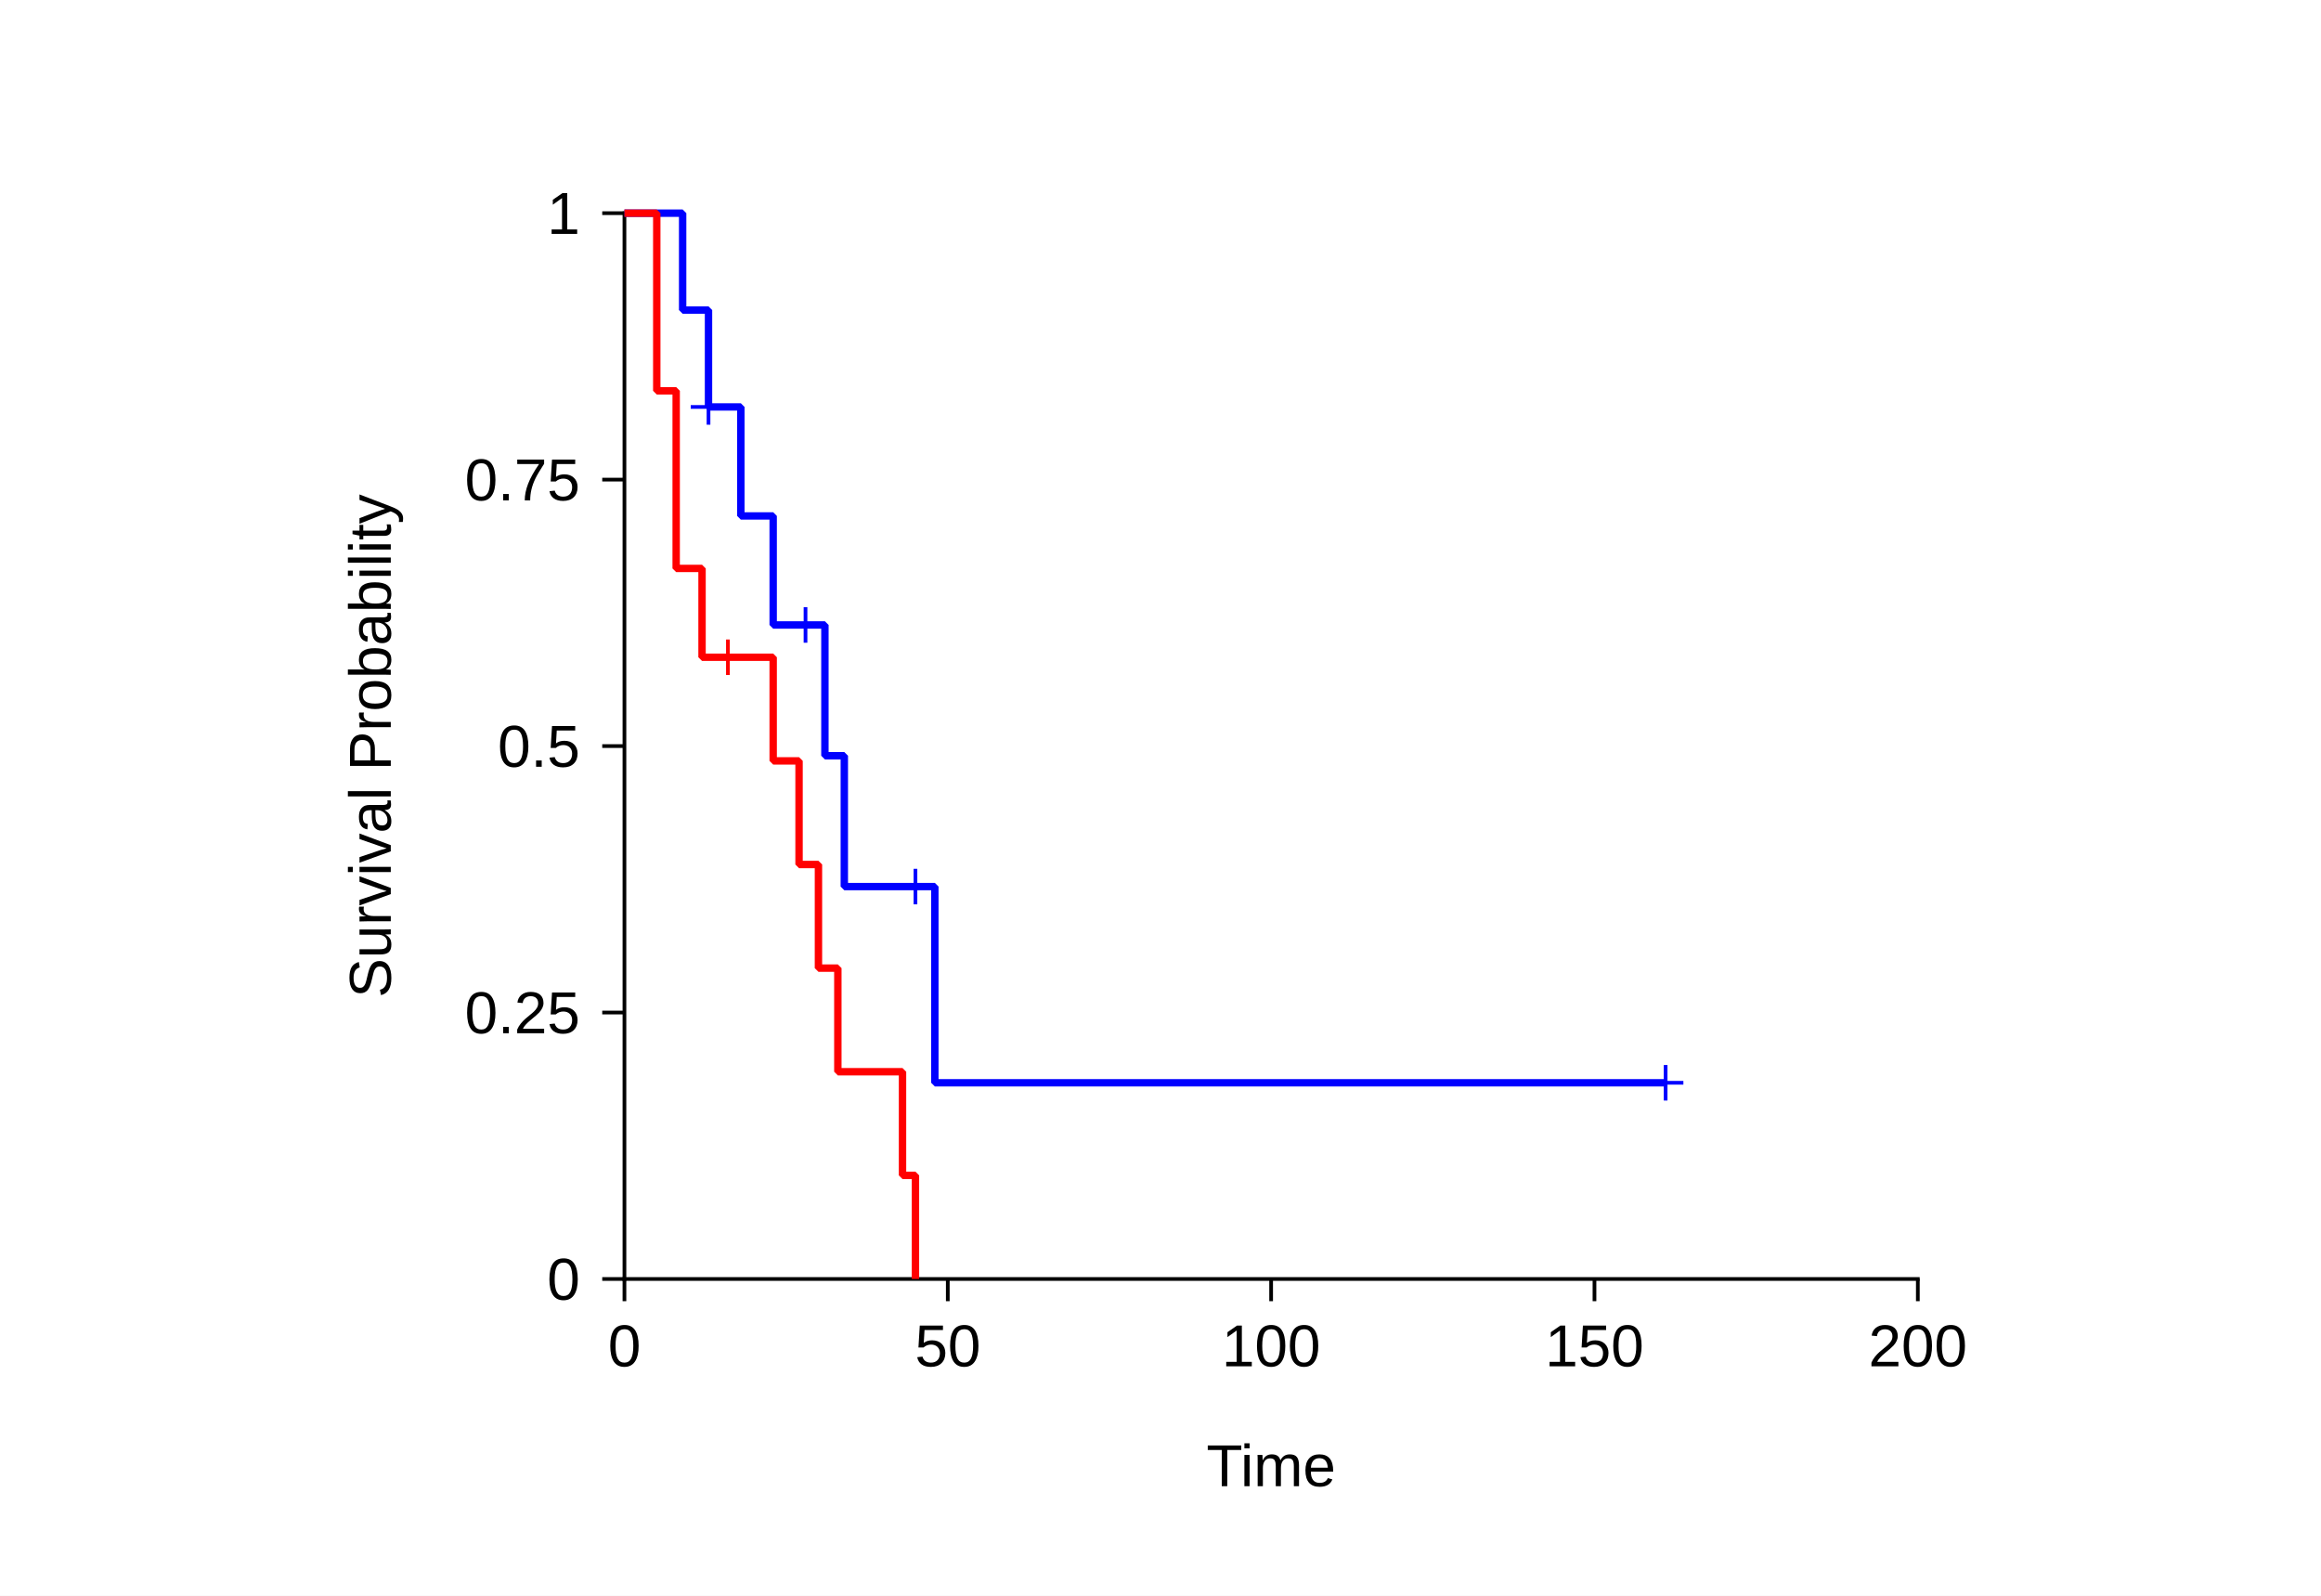
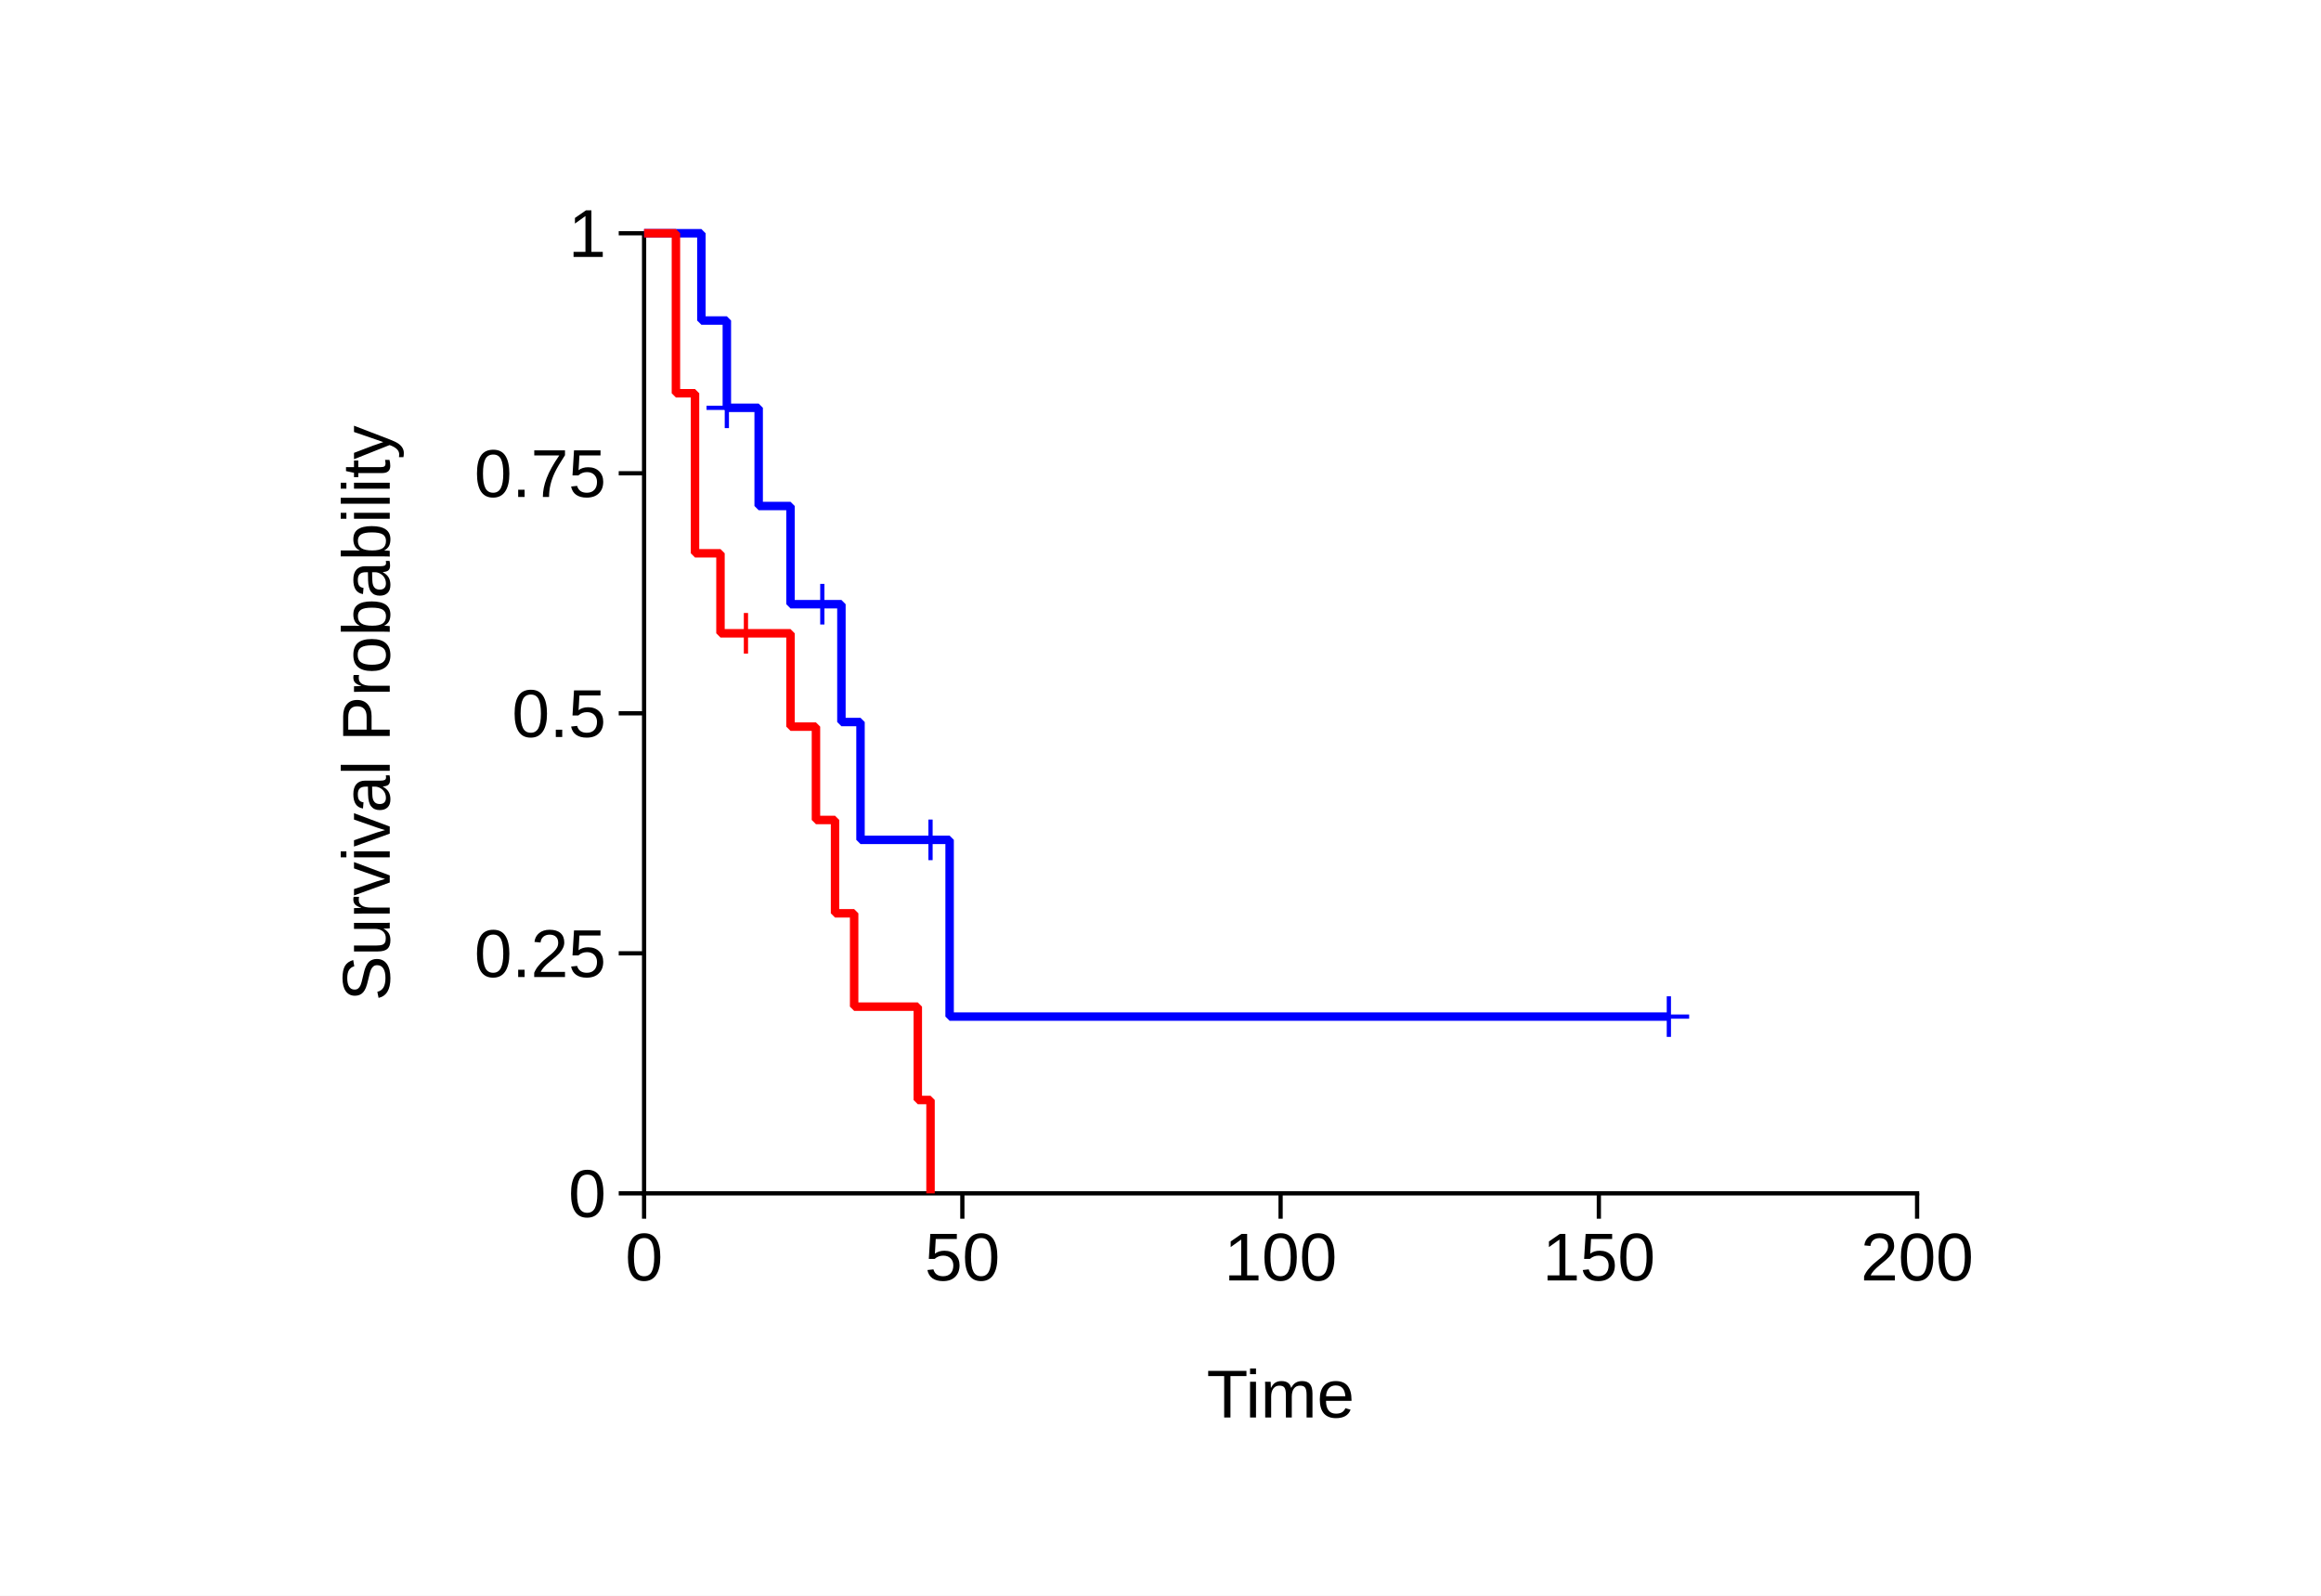
- <svg xmlns="http://www.w3.org/2000/svg" width="320" height="220" viewBox="0 0 320 220" role="img" aria-label="survival example rendered in Graphitix" data-graphitix-welcome-thumbnail="survival" data-preview-source="Graphitix owner-scoped SVG projection" data-source-format="svg" data-inline-ready="true" data-id-prefix="graphitix-welcome-survival-id-" data-export-projection="svg" data-graph-title-suppressed="true" data-proportional-stroke-contract="source-viewport-baked-strokes-v1" data-source-viewport-width="452" data-source-viewport-height="392" data-thumbnail-visual-scale="0.510204081633" data-non-scaling-stroke-count="0" preserveAspectRatio="xMidYMid meet" font-family="Arial, Helvetica, sans-serif">
+ <svg xmlns="http://www.w3.org/2000/svg" width="320" height="220" viewBox="0 0 320 220" role="img" aria-label="survival example rendered in Graphitix" data-graphitix-welcome-thumbnail="survival" data-preview-source="Graphitix owner-scoped SVG projection" data-source-format="svg" data-inline-ready="true" data-id-prefix="graphitix-welcome-survival-id-" data-export-projection="svg" data-graph-title-suppressed="true" data-proportional-stroke-contract="source-viewport-baked-strokes-v1" data-source-viewport-width="400.488167" data-source-viewport-height="343" data-thumbnail-visual-scale="0.583090379009" data-non-scaling-stroke-count="0" preserveAspectRatio="xMidYMid meet" font-family="Arial, Helvetica, sans-serif">
  <rect width="320" height="220" fill="#ffffff" data-welcome-thumbnail-background="true" />
-   <g transform="matrix(0.5102041 0 0 0.5102041 44.69388 10)" data-welcome-thumbnail-content="true">
-     <g id="graphitix-welcome-survival-id-1" transform="matrix(1 0 0 1 2 0)" data-export-physical-projection="materialized">
-       <line x1="79.141" y1="326" x2="428.652" y2="326" stroke="#000000" stroke-width="1" stroke-linecap="square" />
-       <line x1="79.141" y1="38" x2="79.141" y2="326" stroke="#000000" stroke-width="1" stroke-linecap="square" />
-       <line x1="79.141" y1="326" x2="79.141" y2="332" stroke="#000000" stroke-width="1" />
-       <text x="79.141" y="344" font-size="16" text-anchor="middle" fill="#000000" dy="5.6" font-family="Arial, Helvetica, sans-serif">0</text>
-       <line x1="166.519" y1="326" x2="166.519" y2="332" stroke="#000000" stroke-width="1" />
-       <text x="166.519" y="344" font-size="16" text-anchor="middle" fill="#000000" dy="5.6" font-family="Arial, Helvetica, sans-serif">50</text>
-       <line x1="253.896" y1="326" x2="253.896" y2="332" stroke="#000000" stroke-width="1" />
-       <text x="253.896" y="344" font-size="16" text-anchor="middle" fill="#000000" dy="5.6" font-family="Arial, Helvetica, sans-serif">100</text>
-       <line x1="341.274" y1="326" x2="341.274" y2="332" stroke="#000000" stroke-width="1" />
-       <text x="341.274" y="344" font-size="16" text-anchor="middle" fill="#000000" dy="5.6" font-family="Arial, Helvetica, sans-serif">150</text>
-       <line x1="428.652" y1="326" x2="428.652" y2="332" stroke="#000000" stroke-width="1" />
-       <text x="428.652" y="344" font-size="16" text-anchor="middle" fill="#000000" dy="5.6" font-family="Arial, Helvetica, sans-serif">200</text>
-       <line x1="73.141" y1="326" x2="79.141" y2="326" stroke="#000000" stroke-width="1" />
-       <text x="67.141" y="326" font-size="16" text-anchor="end" fill="#000000" font-family="Arial, Helvetica, sans-serif" dy="0.35em">0</text>
-       <line x1="73.141" y1="254" x2="79.141" y2="254" stroke="#000000" stroke-width="1" />
-       <text x="67.141" y="254" font-size="16" text-anchor="end" fill="#000000" font-family="Arial, Helvetica, sans-serif" dy="0.35em">0.25</text>
-       <line x1="73.141" y1="182" x2="79.141" y2="182" stroke="#000000" stroke-width="1" />
-       <text x="67.141" y="182" font-size="16" text-anchor="end" fill="#000000" font-family="Arial, Helvetica, sans-serif" dy="0.35em">0.5</text>
-       <line x1="73.141" y1="110" x2="79.141" y2="110" stroke="#000000" stroke-width="1" />
-       <text x="67.141" y="110" font-size="16" text-anchor="end" fill="#000000" font-family="Arial, Helvetica, sans-serif" dy="0.35em">0.75</text>
-       <line x1="73.141" y1="38" x2="79.141" y2="38" stroke="#000000" stroke-width="1" />
-       <text x="67.141" y="38" font-size="16" text-anchor="end" fill="#000000" font-family="Arial, Helvetica, sans-serif" dy="0.35em">1</text>
-       <text x="253.896" y="382" font-size="16" text-anchor="middle" fill="#000000" style=" touch-action: none" font-family="Arial, Helvetica, sans-serif">Time</text>
-       <text x="16" y="182" transform="rotate(-90 16 182)" font-size="16" text-anchor="middle" fill="#000000" style=" touch-action: none" font-family="Arial, Helvetica, sans-serif">Survival Probability</text>
-       <text x="253.896" y="25.6" font-size="16" text-anchor="middle" fill="#000000" style="visibility: hidden; touch-action: none" font-family="Arial, Helvetica, sans-serif">Survival curve</text>
-       <path d="M79.141 38 L94.869 38 L94.869 64.182 L101.859 64.182 L101.859 90.364 L110.597 90.364 L110.597 119.818 L119.334 119.818 L119.334 149.273 L128.072 149.273 L133.315 149.273 L133.315 184.618 L138.558 184.618 L138.558 219.964 L157.781 219.964 L163.023 219.964 L163.023 272.982 L360.498 272.982" fill="none" stroke="#0000ff" stroke-width="2" stroke-linejoin="bevel" />
-       <path d="M 97.059 90.364 L 106.659 90.364 M 101.859 85.564 L 101.859 95.164" fill="none" stroke="#0000ff" stroke-width="1" />
-       <path d="M 123.272 149.273 L 132.872 149.273 M 128.072 144.473 L 128.072 154.073" fill="none" stroke="#0000ff" stroke-width="1" />
-       <path d="M 152.981 219.964 L 162.581 219.964 M 157.781 215.164 L 157.781 224.764" fill="none" stroke="#0000ff" stroke-width="1" />
-       <path d="M 355.698 272.982 L 365.298 272.982 M 360.498 268.182 L 360.498 277.782" fill="none" stroke="#0000ff" stroke-width="1" />
-       <path d="M79.141 38 L87.878 38 L87.878 86 L93.121 86 L93.121 134 L100.111 134 L100.111 158 L107.102 158 L119.334 158 L119.334 186 L126.325 186 L126.325 214 L131.567 214 L131.567 242 L136.81 242 L136.81 270 L154.286 270 L154.286 298 L157.781 298 L157.781 326" fill="none" stroke="#ff0000" stroke-width="2" stroke-linejoin="bevel" />
-       <path d="M 102.302 158 L 111.902 158 M 107.102 153.2 L 107.102 162.8" fill="none" stroke="#ff0000" stroke-width="1" />
+   <g transform="matrix(0.5830904 0 0 0.5830904 43.2396 10)" data-welcome-thumbnail-content="true">
+     <g id="graphitix-welcome-survival-id-1" transform="matrix(1 0 0 1 33.14066 0)" data-export-physical-projection="materialized">
+       <line x1="45" y1="265" x2="346" y2="265" stroke="#000000" stroke-width="1" stroke-linecap="square" />
+       <line x1="45" y1="38" x2="45" y2="265" stroke="#000000" stroke-width="1" stroke-linecap="square" />
+       <line x1="45" y1="265" x2="45" y2="271" stroke="#000000" stroke-width="1" />
+       <text x="45" y="280" font-size="16" text-anchor="middle" fill="#000000" dy="5.6" font-family="Arial, Helvetica, sans-serif">0</text>
+       <line x1="120.25" y1="265" x2="120.25" y2="271" stroke="#000000" stroke-width="1" />
+       <text x="120.25" y="280" font-size="16" text-anchor="middle" fill="#000000" dy="5.6" font-family="Arial, Helvetica, sans-serif">50</text>
+       <line x1="195.5" y1="265" x2="195.5" y2="271" stroke="#000000" stroke-width="1" />
+       <text x="195.5" y="280" font-size="16" text-anchor="middle" fill="#000000" dy="5.6" font-family="Arial, Helvetica, sans-serif">100</text>
+       <line x1="270.75" y1="265" x2="270.75" y2="271" stroke="#000000" stroke-width="1" />
+       <text x="270.75" y="280" font-size="16" text-anchor="middle" fill="#000000" dy="5.6" font-family="Arial, Helvetica, sans-serif">150</text>
+       <line x1="346" y1="265" x2="346" y2="271" stroke="#000000" stroke-width="1" />
+       <text x="346" y="280" font-size="16" text-anchor="middle" fill="#000000" dy="5.6" font-family="Arial, Helvetica, sans-serif">200</text>
+       <line x1="39" y1="265" x2="45" y2="265" stroke="#000000" stroke-width="1" />
+       <text x="36" y="265" font-size="16" text-anchor="end" fill="#000000" font-family="Arial, Helvetica, sans-serif" dy="0.35em">0</text>
+       <line x1="39" y1="208.25" x2="45" y2="208.25" stroke="#000000" stroke-width="1" />
+       <text x="36" y="208.25" font-size="16" text-anchor="end" fill="#000000" font-family="Arial, Helvetica, sans-serif" dy="0.35em">0.25</text>
+       <line x1="39" y1="151.5" x2="45" y2="151.5" stroke="#000000" stroke-width="1" />
+       <text x="36" y="151.5" font-size="16" text-anchor="end" fill="#000000" font-family="Arial, Helvetica, sans-serif" dy="0.35em">0.5</text>
+       <line x1="39" y1="94.75" x2="45" y2="94.75" stroke="#000000" stroke-width="1" />
+       <text x="36" y="94.75" font-size="16" text-anchor="end" fill="#000000" font-family="Arial, Helvetica, sans-serif" dy="0.35em">0.75</text>
+       <line x1="39" y1="38" x2="45" y2="38" stroke="#000000" stroke-width="1" />
+       <text x="36" y="38" font-size="16" text-anchor="end" fill="#000000" font-family="Arial, Helvetica, sans-serif" dy="0.35em">1</text>
+       <text x="195.5" y="318" font-size="16" text-anchor="middle" fill="#000000" style=" touch-action: none" font-family="Arial, Helvetica, sans-serif">Time</text>
+       <text x="-15.141" y="151.5" transform="rotate(-90 -15.14062 151.5)" font-size="16" text-anchor="middle" fill="#000000" style=" touch-action: none" font-family="Arial, Helvetica, sans-serif">Survival Probability</text>
+       <text x="195.5" y="25.6" font-size="16" text-anchor="middle" fill="#000000" style="visibility: hidden; touch-action: none" font-family="Arial, Helvetica, sans-serif">Survival curve</text>
+       <path d="M45 38 L58.545 38 L58.545 58.636 L64.565 58.636 L64.565 79.273 L72.09 79.273 L72.09 102.489 L79.615 102.489 L79.615 125.705 L87.14 125.705 L91.655 125.705 L91.655 153.564 L96.17 153.564 L96.17 181.423 L112.725 181.423 L117.24 181.423 L117.24 223.211 L287.305 223.211" fill="none" stroke="#0000ff" stroke-width="2" stroke-linejoin="bevel" />
+       <path d="M 59.765 79.273 L 69.365 79.273 M 64.565 74.473 L 64.565 84.073" fill="none" stroke="#0000ff" stroke-width="1" />
+       <path d="M 82.34 125.705 L 91.94 125.705 M 87.14 120.905 L 87.14 130.505" fill="none" stroke="#0000ff" stroke-width="1" />
+       <path d="M 107.925 181.423 L 117.525 181.423 M 112.725 176.623 L 112.725 186.223" fill="none" stroke="#0000ff" stroke-width="1" />
+       <path d="M 282.505 223.211 L 292.105 223.211 M 287.305 218.411 L 287.305 228.011" fill="none" stroke="#0000ff" stroke-width="1" />
+       <path d="M45 38 L52.525 38 L52.525 75.833 L57.04 75.833 L57.04 113.667 L63.06 113.667 L63.06 132.583 L69.08 132.583 L79.615 132.583 L79.615 154.653 L85.635 154.653 L85.635 176.722 L90.15 176.722 L90.15 198.792 L94.665 198.792 L94.665 220.861 L109.715 220.861 L109.715 242.931 L112.725 242.931 L112.725 265" fill="none" stroke="#ff0000" stroke-width="2" stroke-linejoin="bevel" />
+       <path d="M 64.28 132.583 L 73.88 132.583 M 69.08 127.783 L 69.08 137.383" fill="none" stroke="#ff0000" stroke-width="1" />
    </g>
  </g>
</svg>
